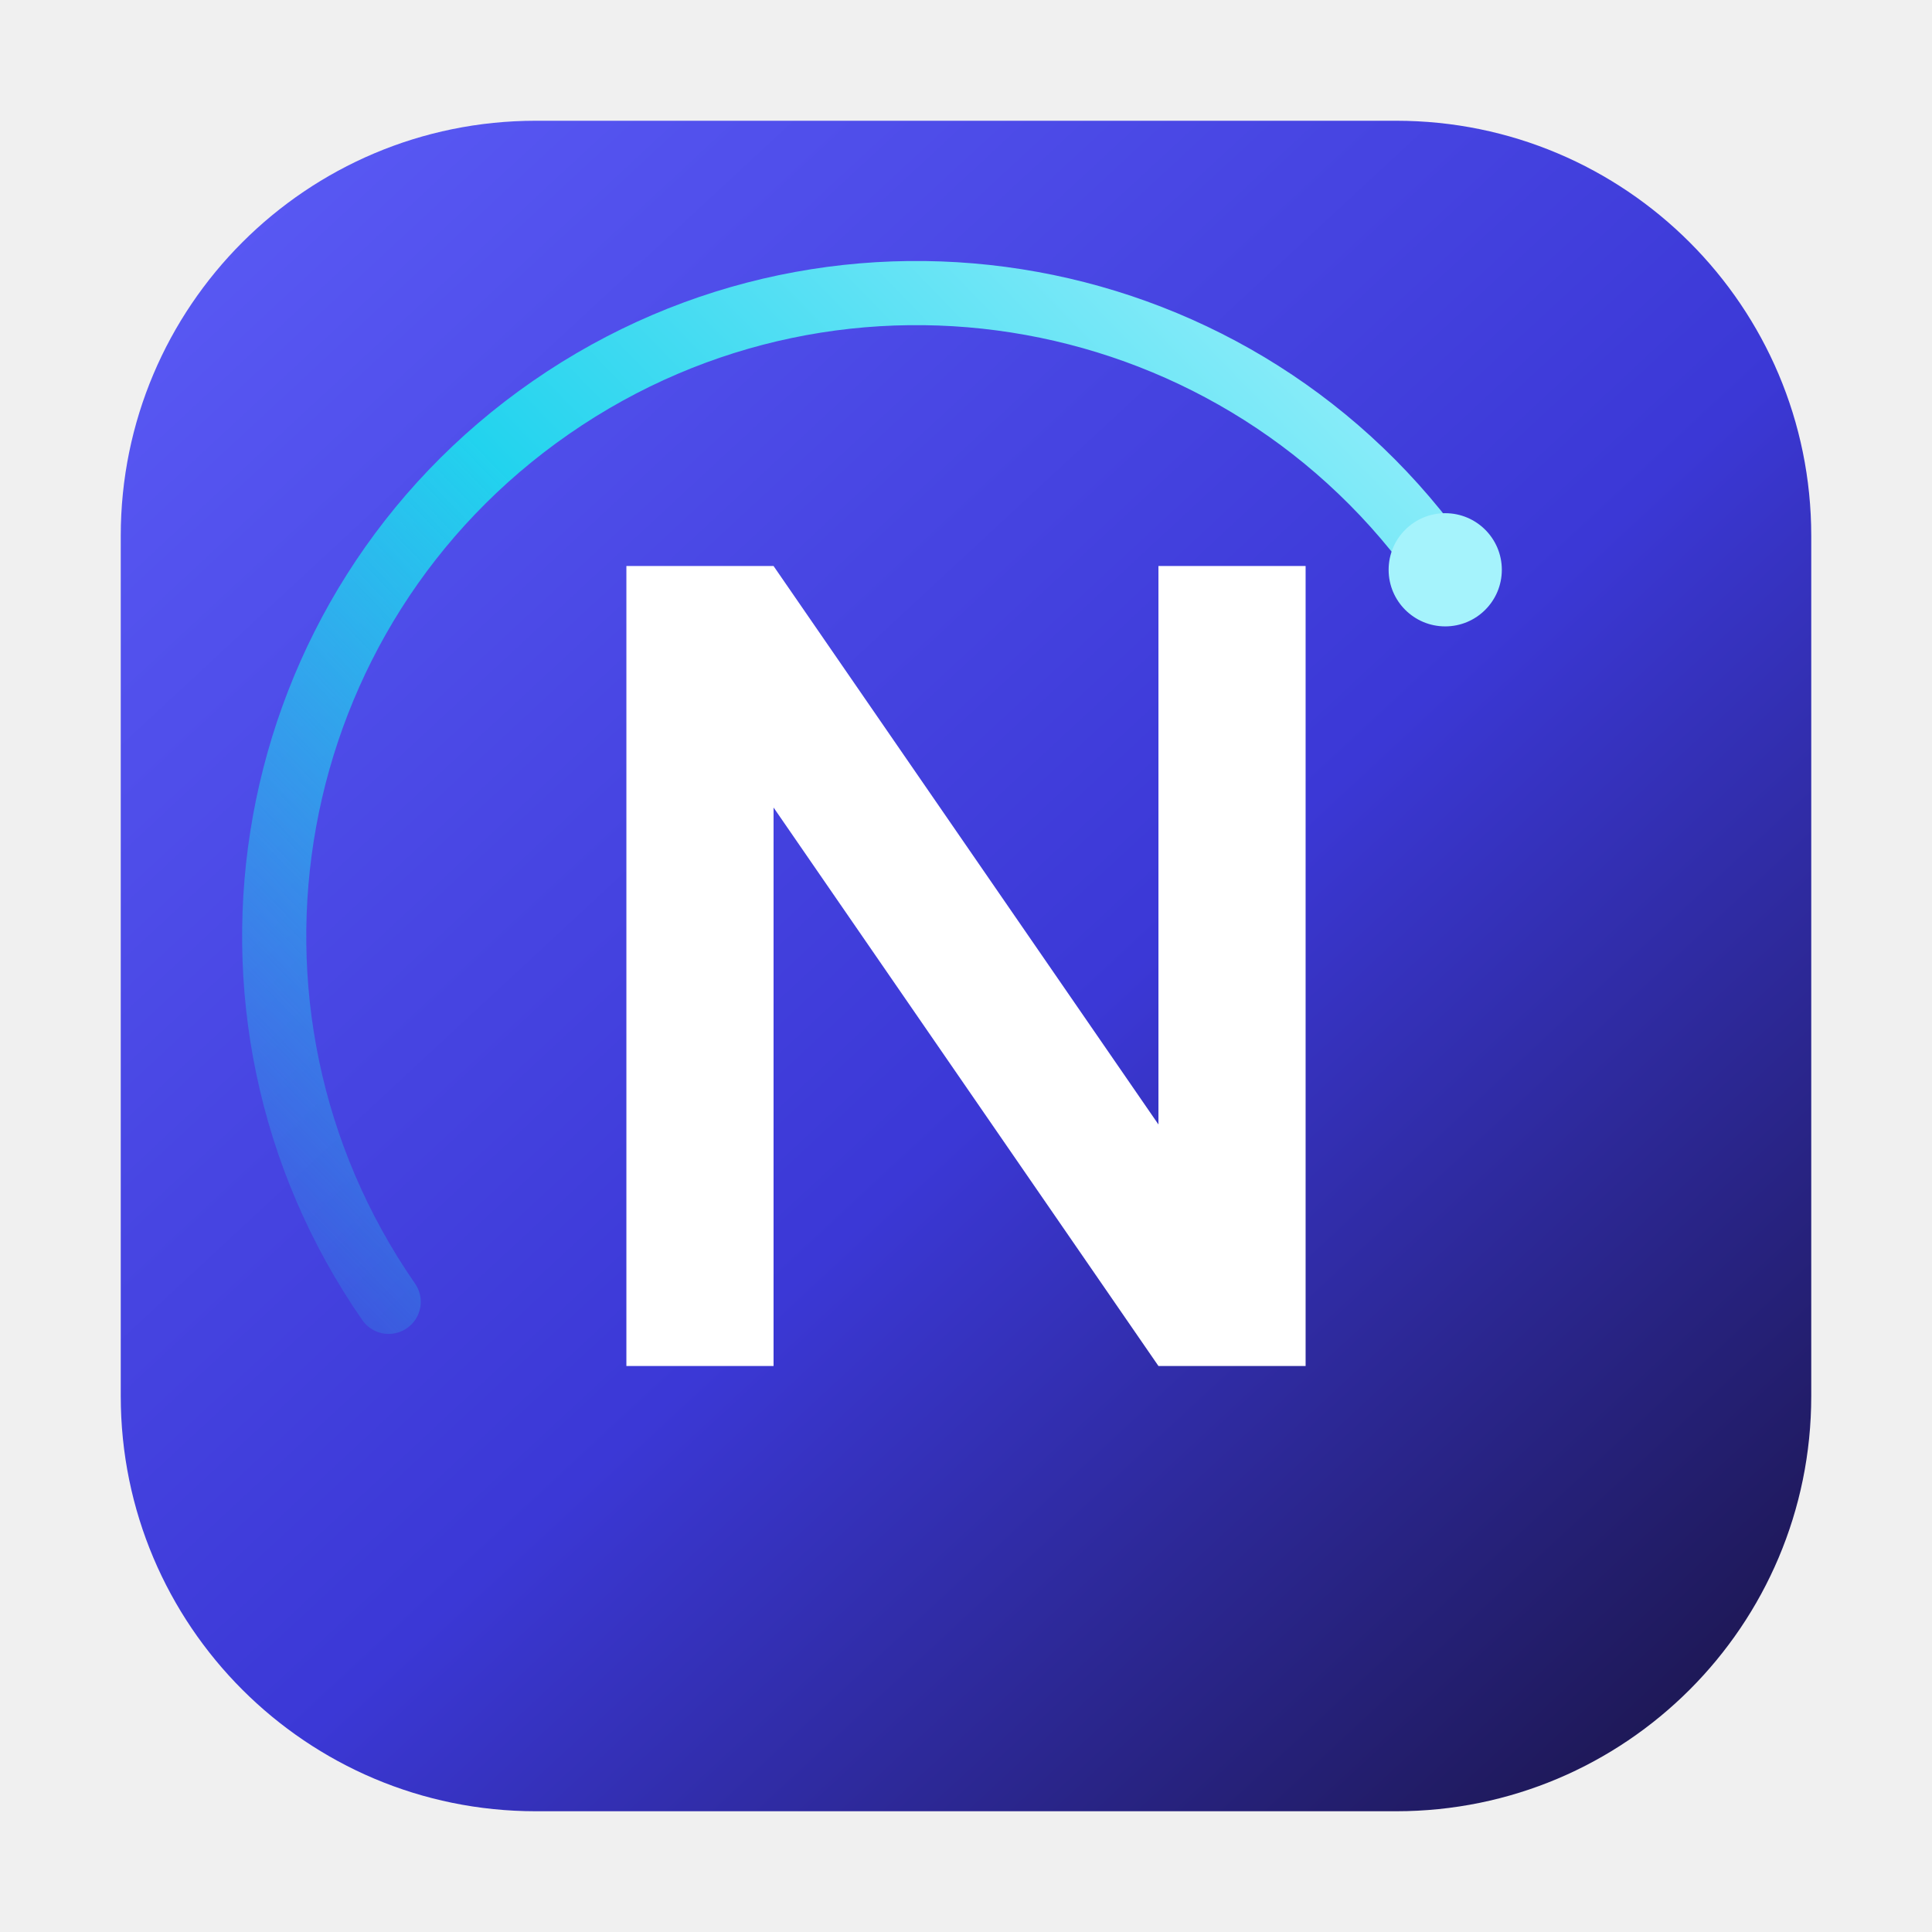
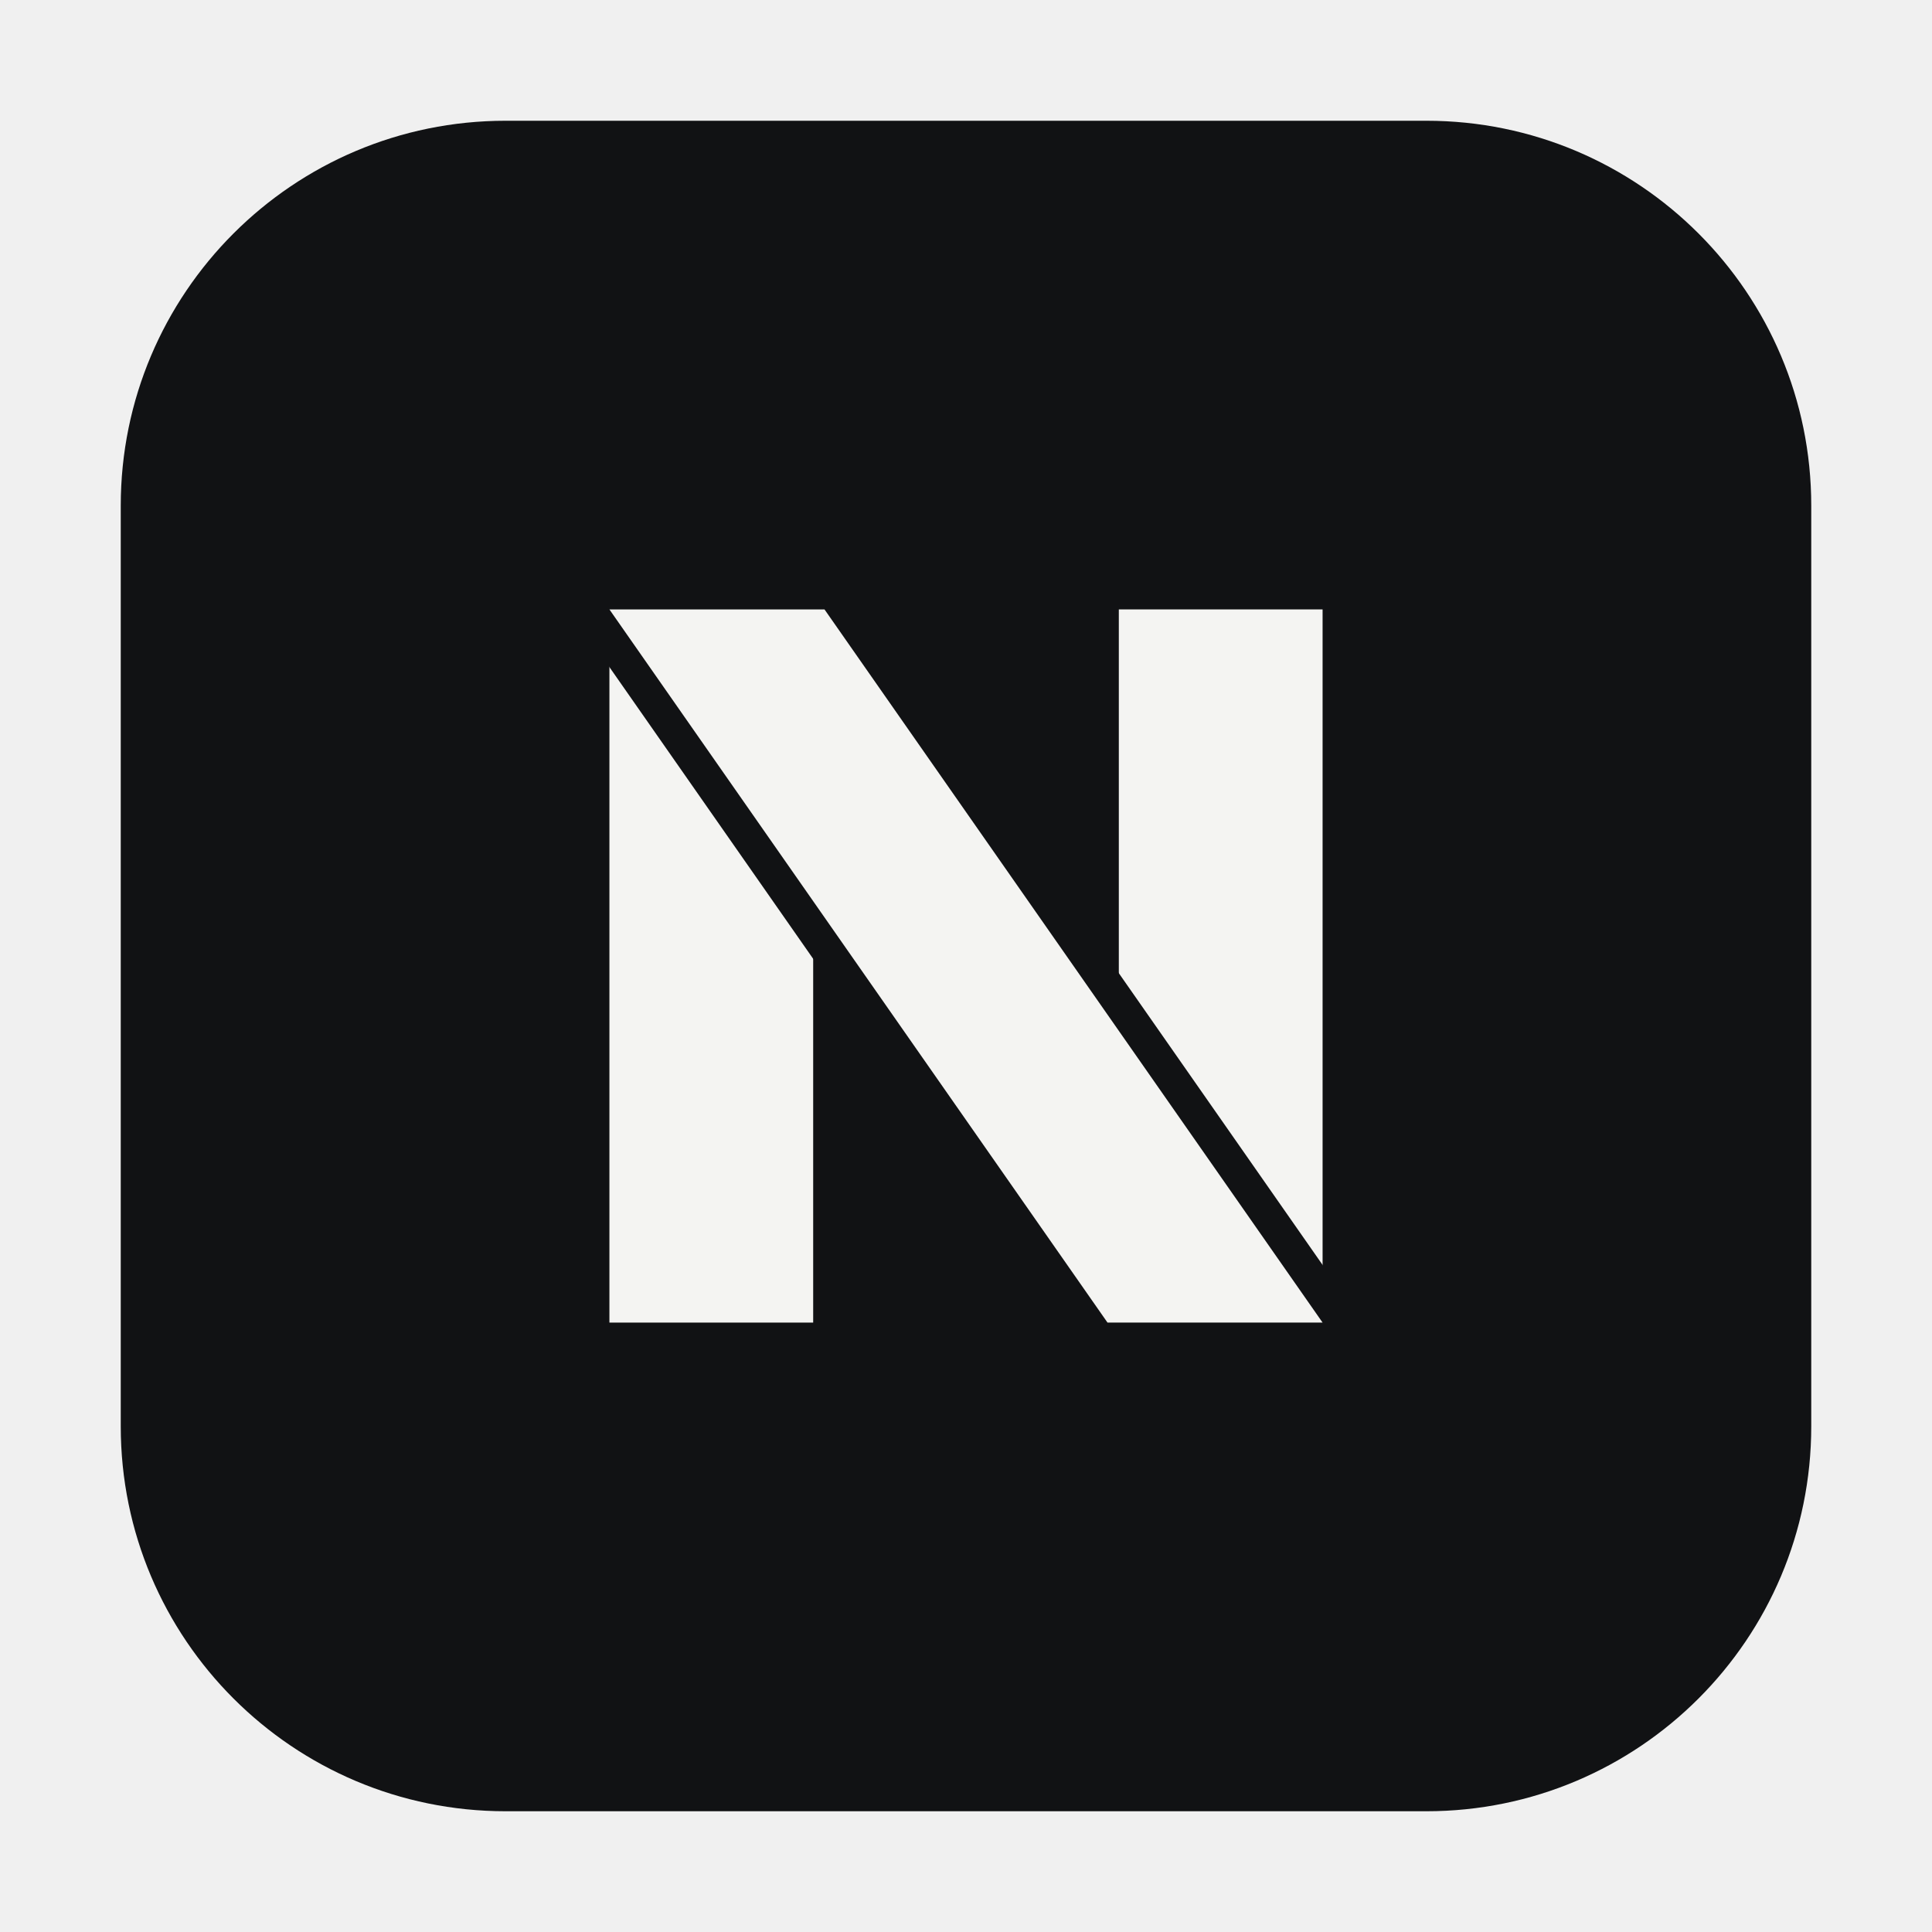
<svg xmlns="http://www.w3.org/2000/svg" width="1024" height="1024" viewBox="0 0 1024 1024" fill="none">
-   <defs>
-     <linearGradient id="bg" x1="96" y1="64" x2="928" y2="960" gradientUnits="userSpaceOnUse">
-       <stop offset="0" stop-color="#5B5BF6" />
-       <stop offset="0.55" stop-color="#3B38D6" />
-       <stop offset="1" stop-color="#1A1446" />
-     </linearGradient>
-     <linearGradient id="arc" x1="200" y1="820" x2="840" y2="200" gradientUnits="userSpaceOnUse">
-       <stop offset="0" stop-color="#22D3EE" stop-opacity="0" />
-       <stop offset="0.5" stop-color="#22D3EE" />
-       <stop offset="1" stop-color="#A5F3FC" />
-     </linearGradient>
-   </defs>
-   <rect x="64" y="64" width="896" height="896" rx="220" fill="url(#bg)" />
-   <path d="M332 724V300h78l204 296V300h78v424h-78L410 428v296z" fill="#FFFFFF" />
-   <path d="M206 690a330 330 0 0 1 560-388" stroke="url(#arc)" stroke-width="34" stroke-linecap="round" fill="none" />
-   <circle cx="766" cy="302" r="30" fill="#A5F3FC" />
+   <rect x="64" y="64" width="896" height="896" rx="204" fill="#111214" />
+   <rect x="323" y="323" width="108" height="378" fill="#F4F4F2" />
+   <rect x="593" y="323" width="108" height="378" fill="#F4F4F2" />
+   <path d="M323 323h114l264 378H587z" fill="#F4F4F2" stroke="#111214" stroke-width="35" paint-order="stroke" />
</svg>
